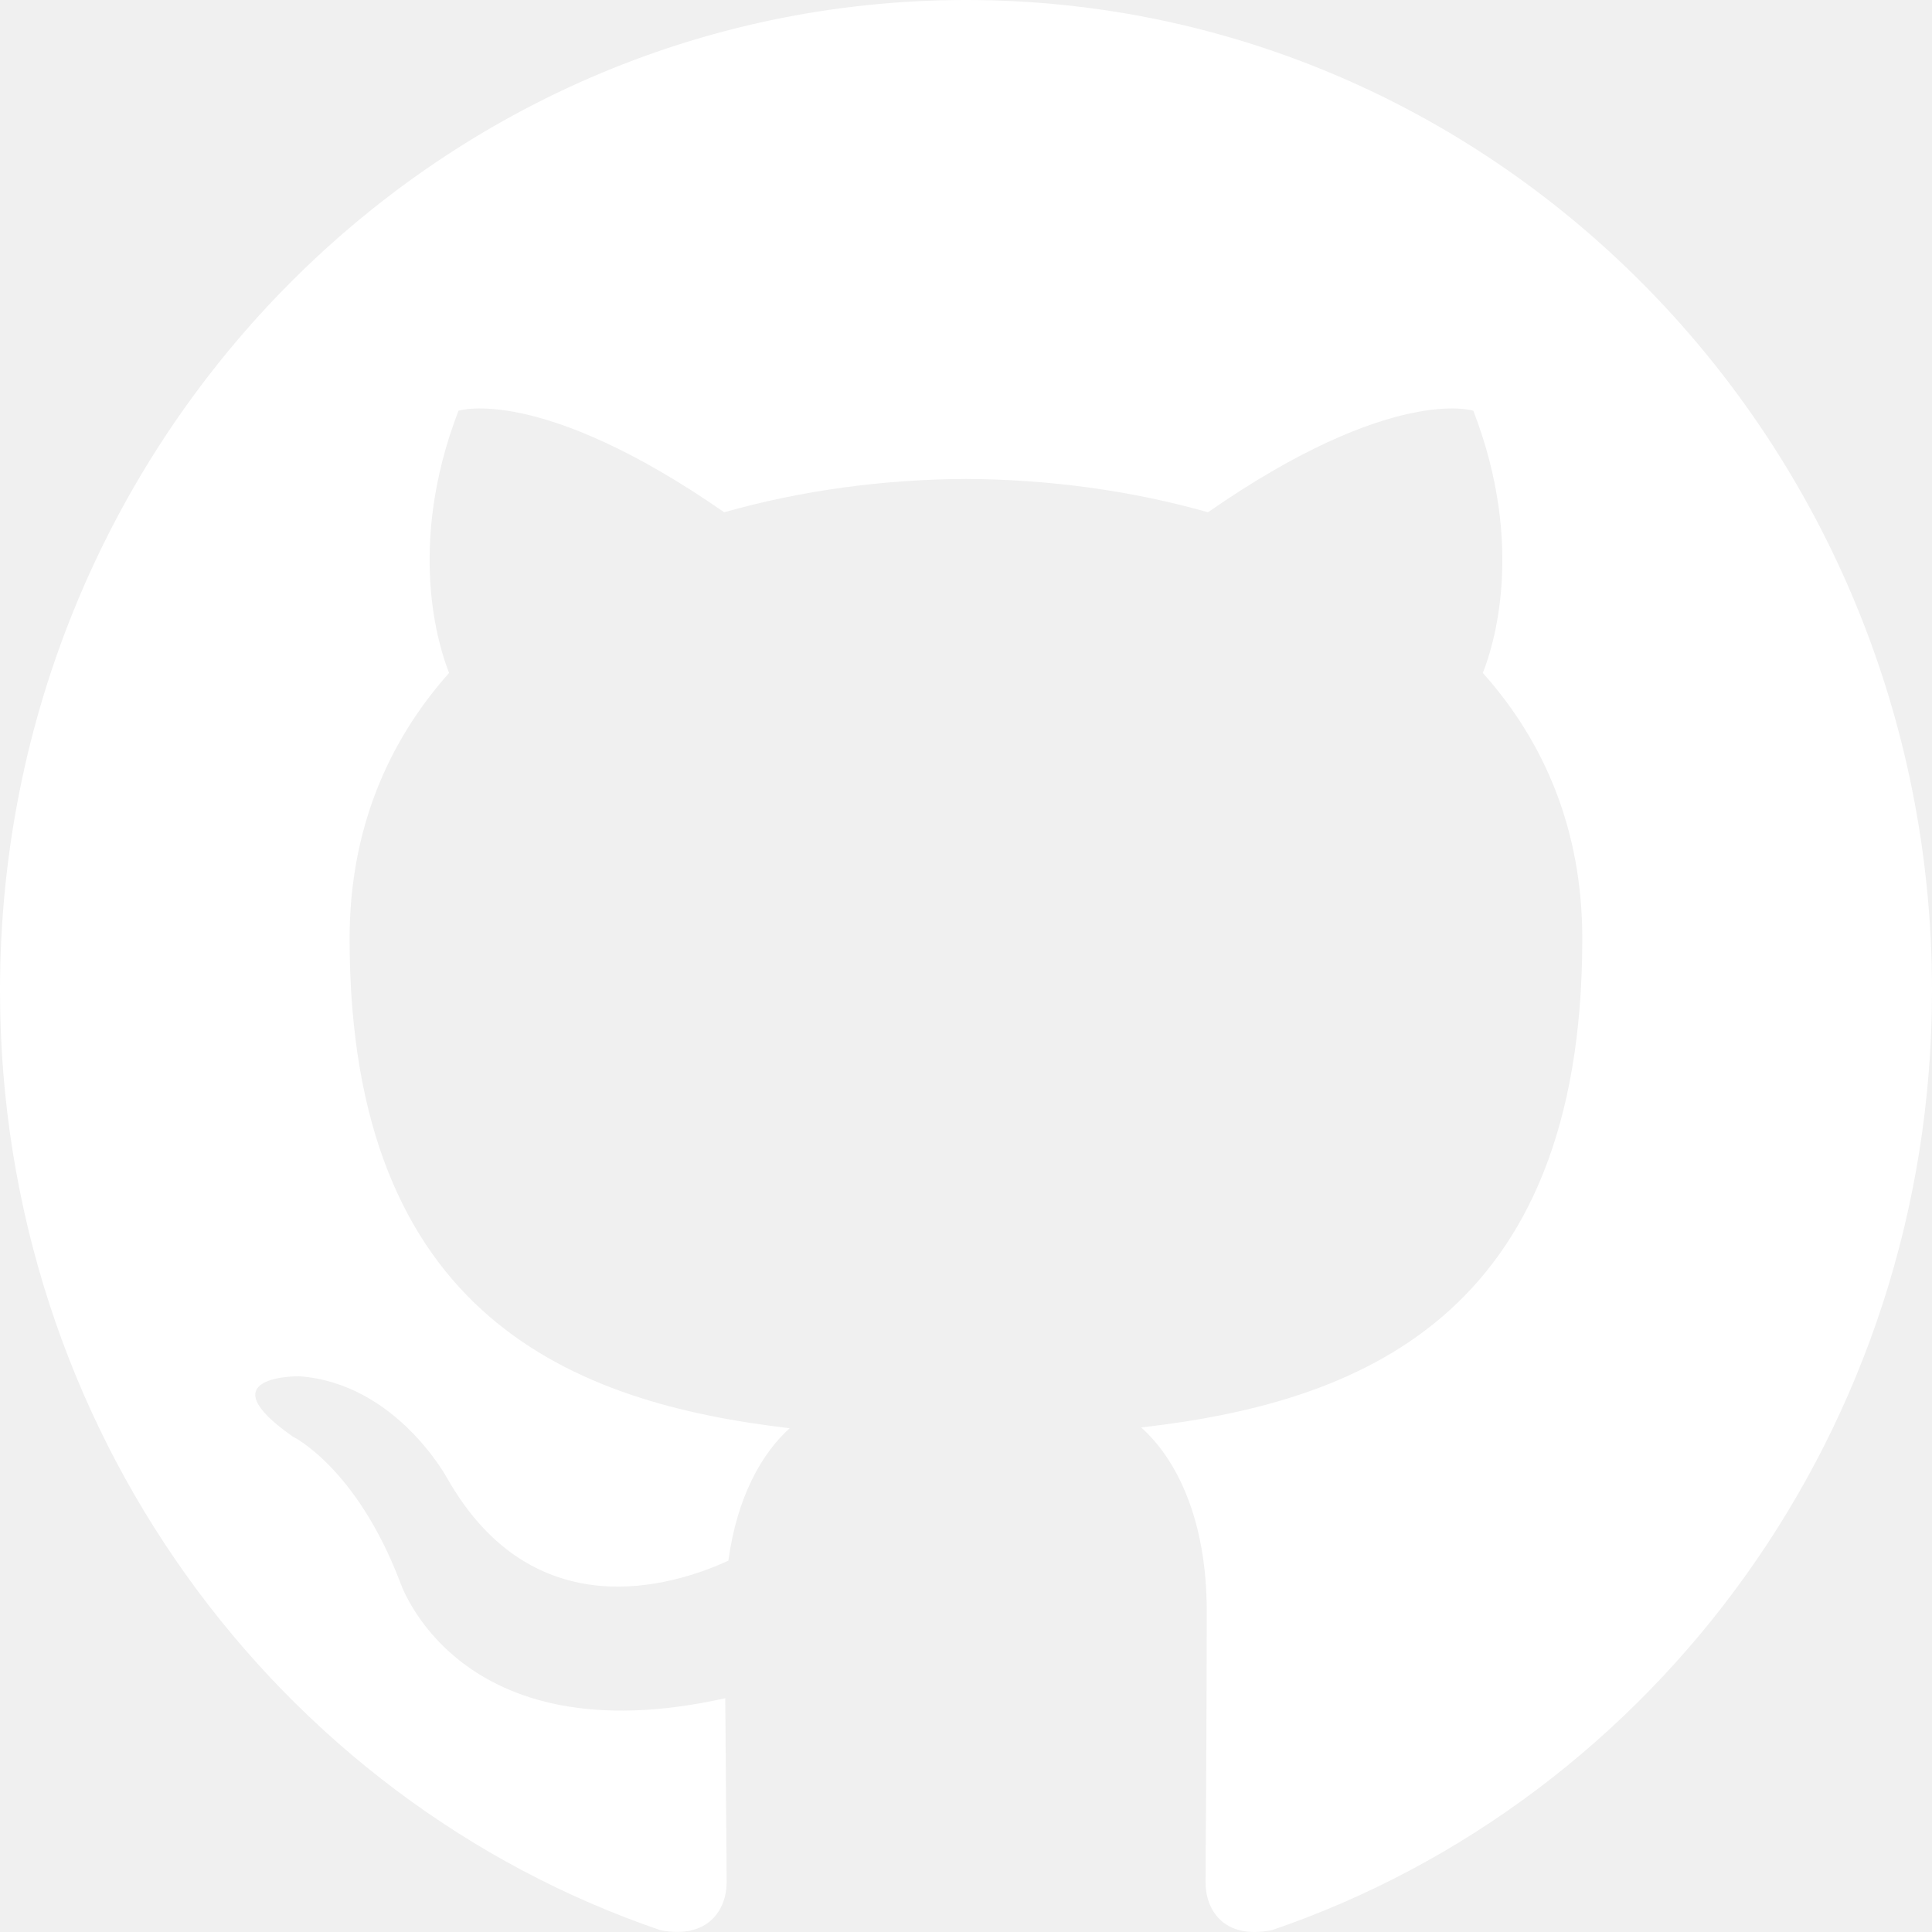
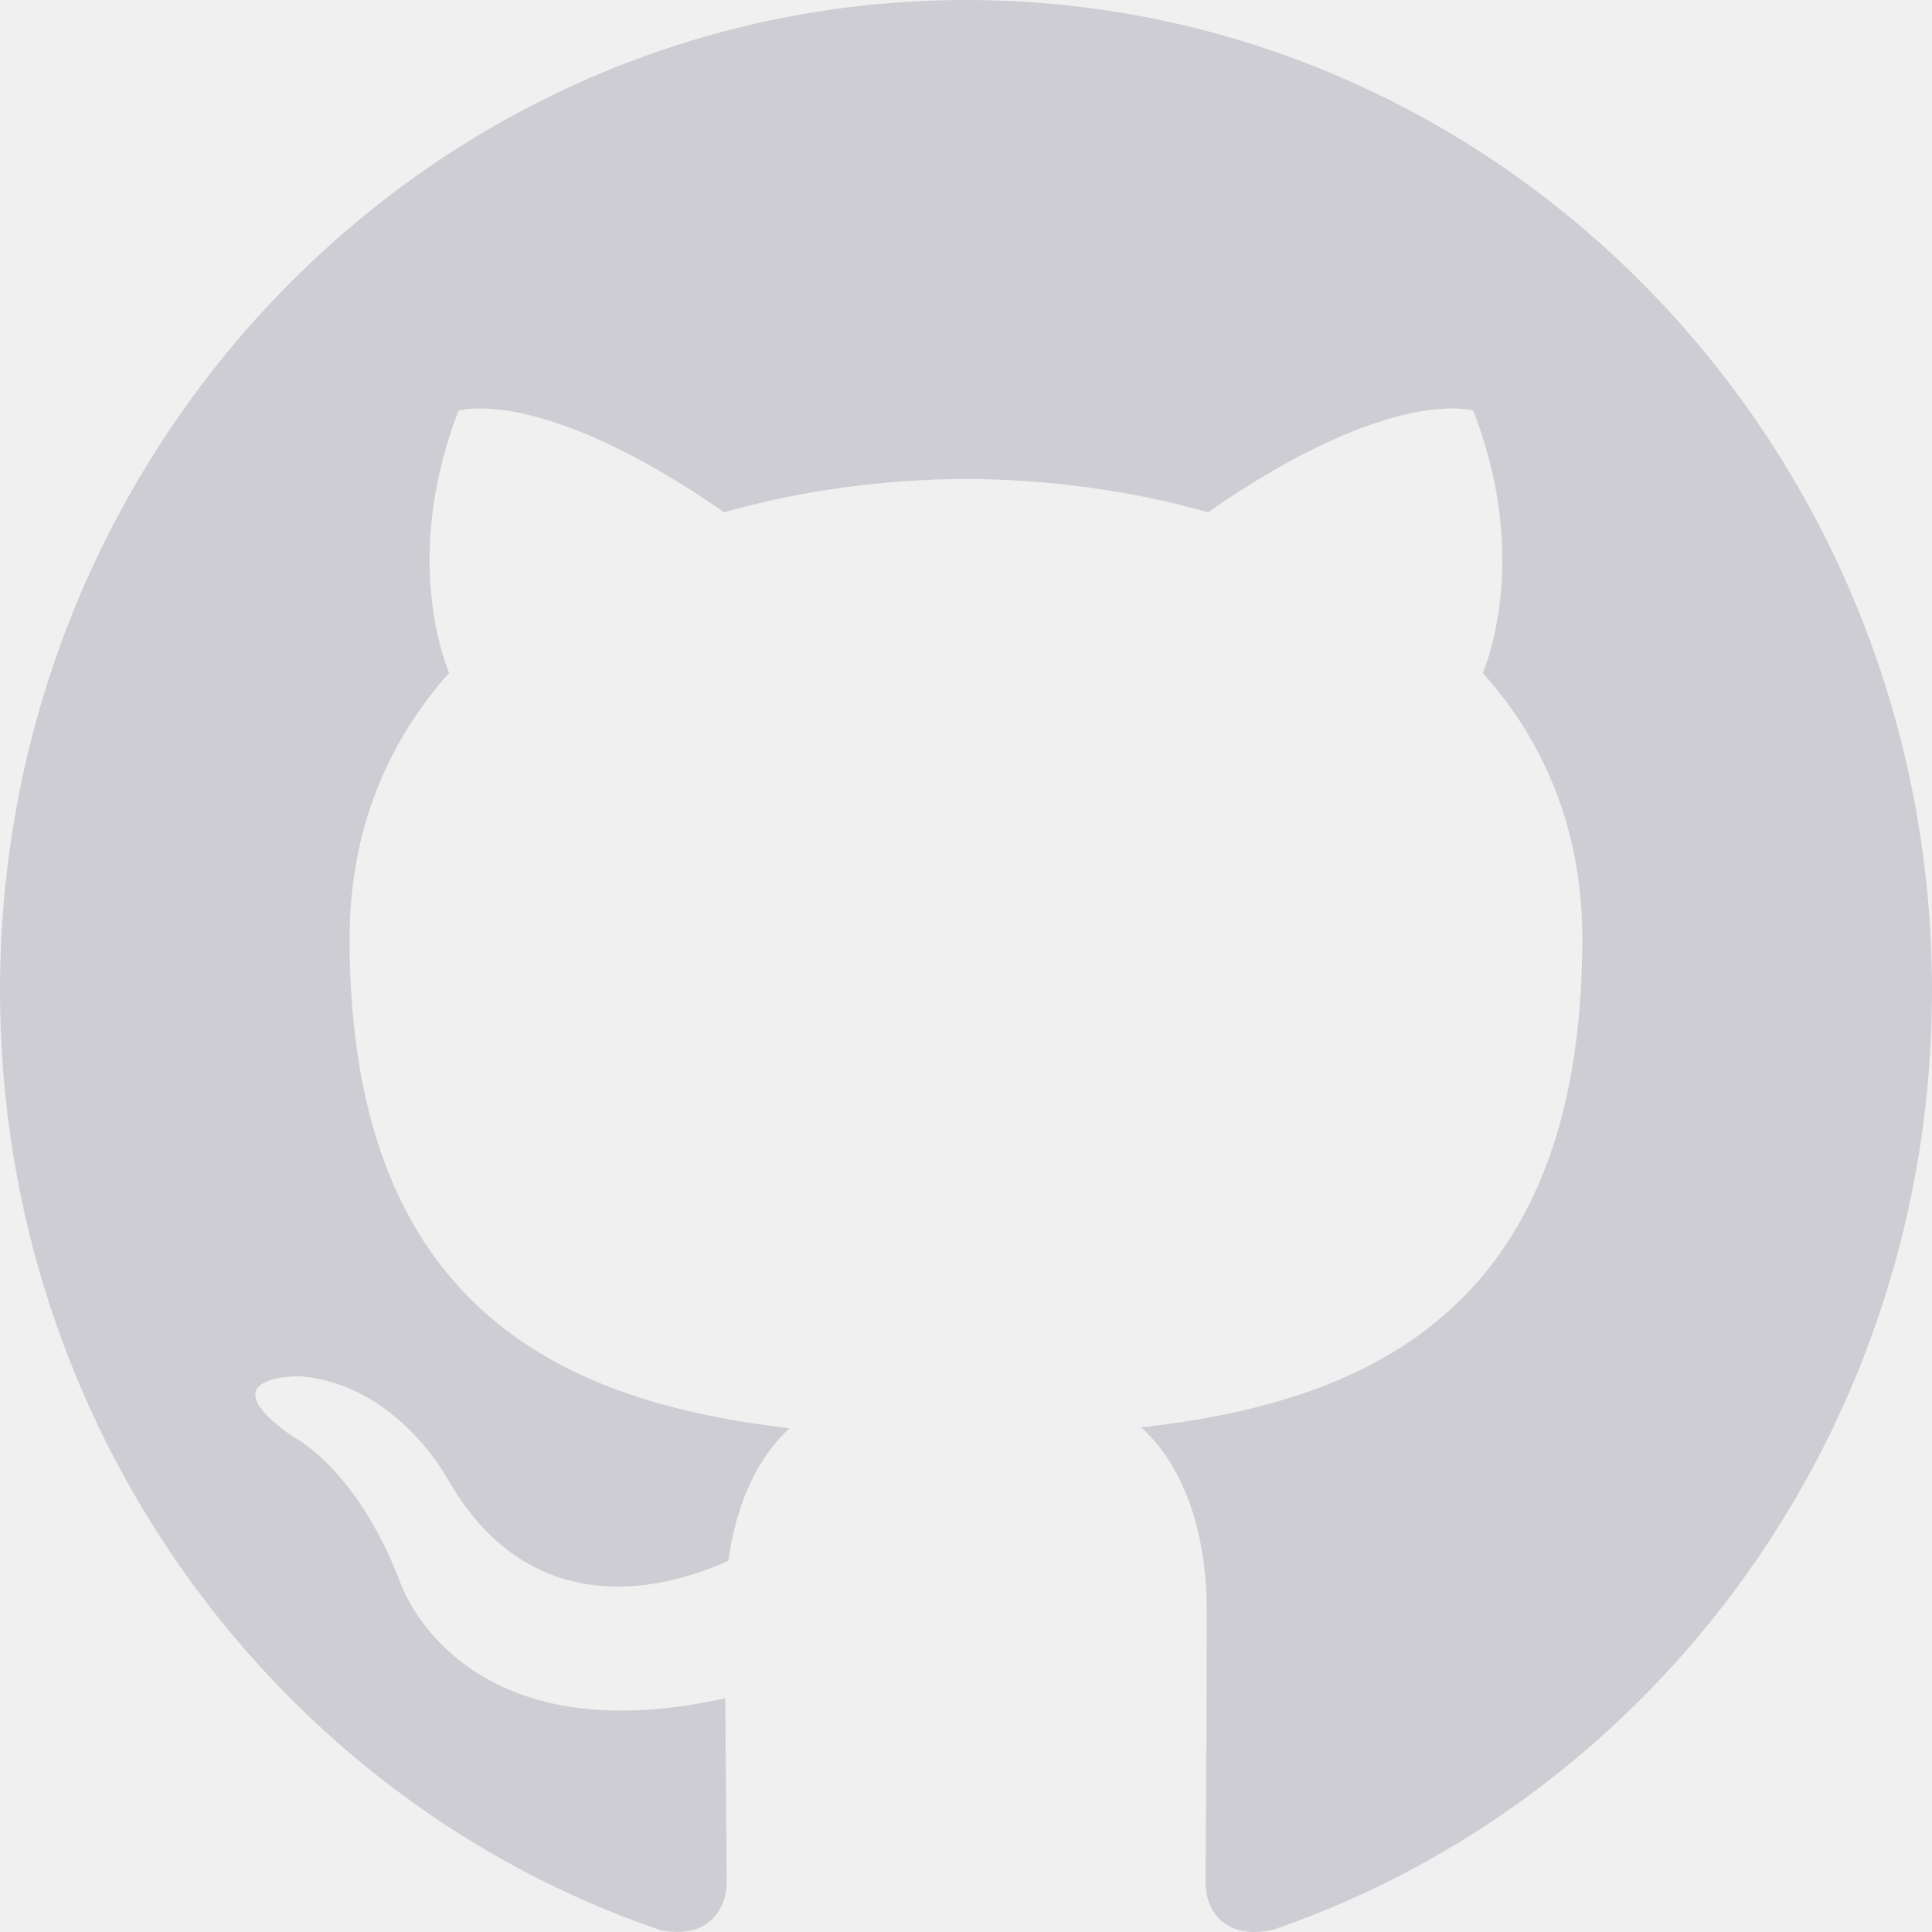
<svg xmlns="http://www.w3.org/2000/svg" width="800px" height="800px" viewBox="0 0 20 20" version="1.1">
  <defs>

</defs>
  <g id="Page-1" stroke="none" stroke-width="1" fill="none" fill-rule="evenodd">
-     <g id="Dribbble-Light-Preview" transform="translate(-140, -7559)" fill="#ffffff">
+     <g id="Dribbble-Light-Preview" transform="translate(-140, -7559)" fill="#cecdd4">
      <g id="icons" transform="translate(56, 160)">
        <path d="M94,7399 C99.523,7399 104,7403.59 104,7409.253 C104,7413.782 101.138,7417.624 97.167,7418.981 C96.66,7419.082 96.48,7418.762 96.48,7418.489 C96.48,7418.151 96.492,7417.047 96.492,7415.675 C96.492,7414.719 96.172,7414.095 95.813,7413.777 C98.04,7413.523 100.38,7412.656 100.38,7408.718 C100.38,7407.598 99.992,7406.684 99.35,7405.966 C99.454,7405.707 99.797,7404.664 99.252,7403.252 C99.252,7403.252 98.414,7402.977 96.505,7404.303 C95.706,7404.076 94.85,7403.962 94,7403.958 C93.15,7403.962 92.295,7404.076 91.497,7404.303 C89.586,7402.977 88.746,7403.252 88.746,7403.252 C88.203,7404.664 88.546,7405.707 88.649,7405.966 C88.01,7406.684 87.619,7407.598 87.619,7408.718 C87.619,7412.646 89.954,7413.526 92.175,7413.785 C91.889,7414.041 91.63,7414.493 91.54,7415.156 C90.97,7415.418 89.522,7415.871 88.63,7414.304 C88.63,7414.304 88.101,7413.319 87.097,7413.247 C87.097,7413.247 86.122,7413.234 87.029,7413.87 C87.029,7413.87 87.684,7414.185 88.139,7415.37 C88.139,7415.37 88.726,7417.2 91.508,7416.58 C91.513,7417.437 91.522,7418.245 91.522,7418.489 C91.522,7418.76 91.338,7419.077 90.839,7418.982 C86.865,7417.627 84,7413.783 84,7409.253 C84,7403.59 88.478,7399 94,7399" id="github-[#142]">

</path>
      </g>
    </g>
  </g>
</svg>
